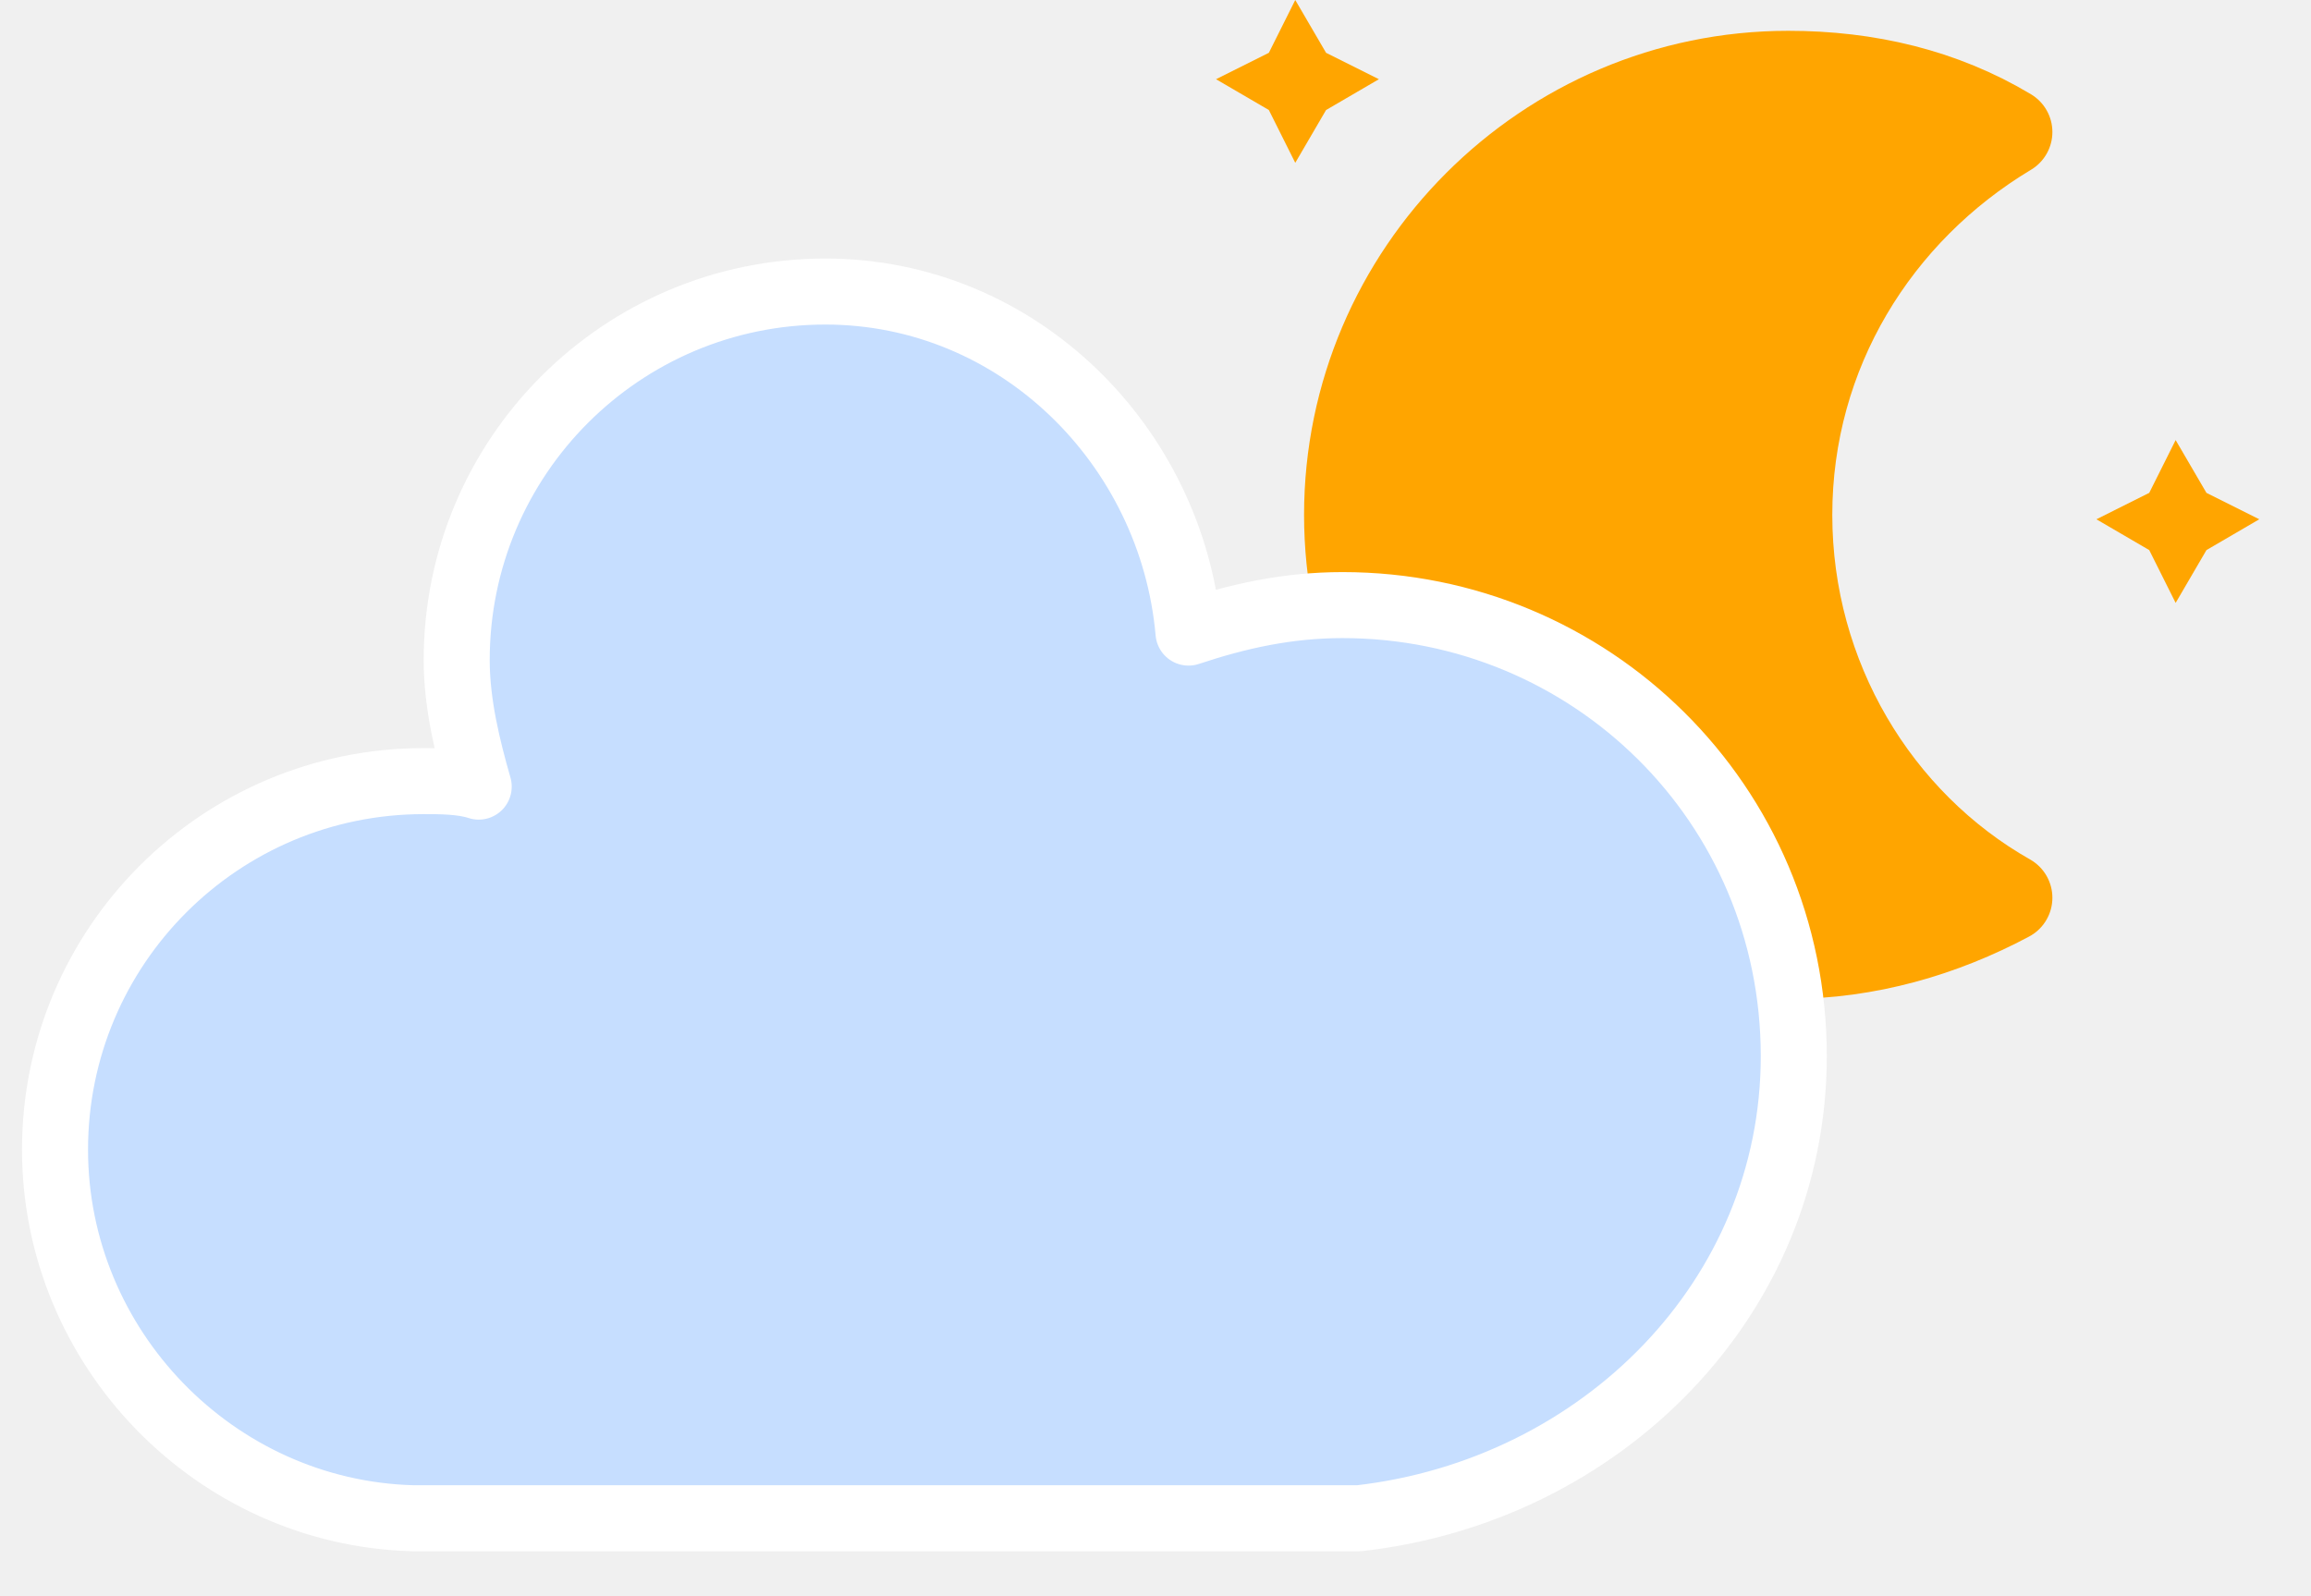
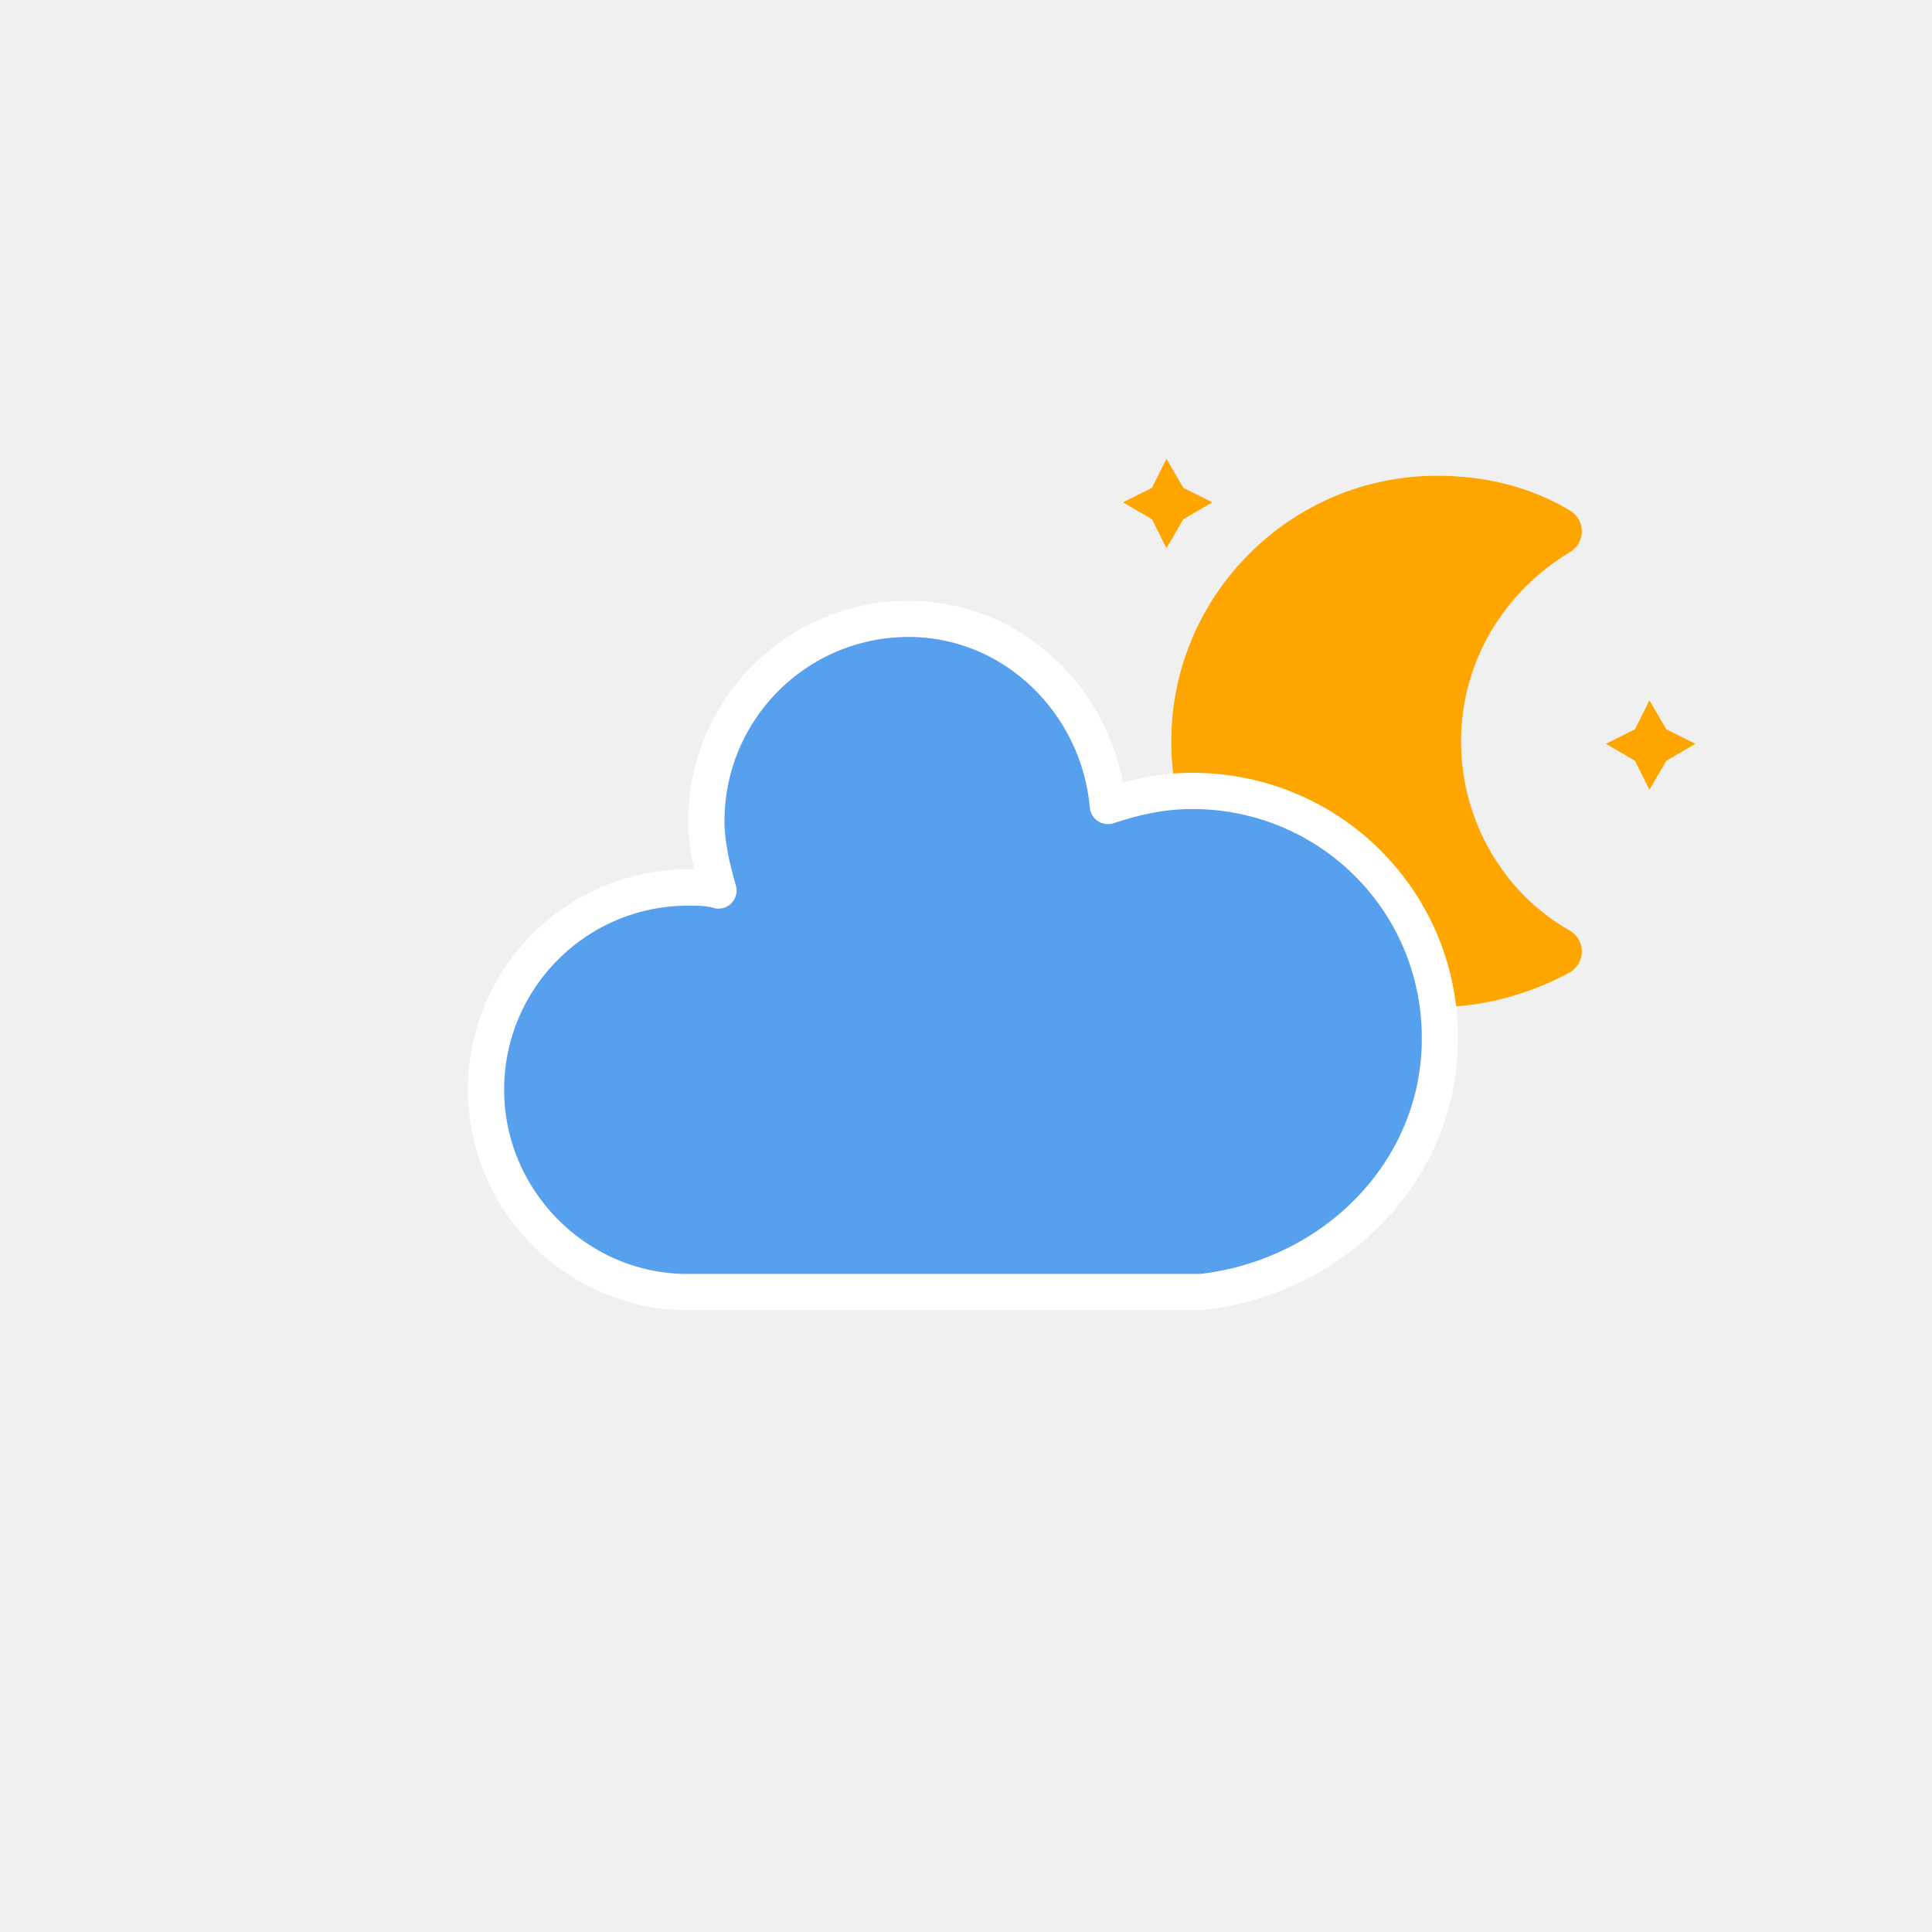
- <svg xmlns="http://www.w3.org/2000/svg" width="42" height="29" viewBox="0 0 42 29" fill="none">
-   <path d="M23.54 0L24.1 0.96L25.06 1.44L24.1 2L23.54 2.96L23.06 2L22.1 1.44L23.06 0.96L23.54 0Z" fill="#FFA500" />
-   <path d="M39.54 8L40.1 8.96L41.06 9.44L40.1 10L39.54 10.96L39.06 10L38.1 9.44L39.06 8.96L39.54 8Z" fill="#FFA500" />
-   <path d="M32.5 9.36C32.5 6.4 34.1 3.84 36.5 2.4C35.3 1.68 33.94 1.36 32.5 1.36C28.1 1.36 24.5 4.96 24.5 9.36C24.5 13.76 28.1 17.36 32.5 17.36C33.94 17.36 35.3 16.96 36.5 16.32C34.1 14.96 32.5 12.32 32.5 9.36Z" fill="#FFA500" stroke="#FFA500" stroke-width="1.6" stroke-linejoin="round" />
-   <path d="M32.6 19.2C32.6 14.6 28.9 11 24.4 11C23.4 11 22.5 11.2 21.6 11.5C21.3 8.1 18.5 5.3 15 5.3C11.3 5.3 8.3 8.3 8.3 12C8.3 12.8 8.5 13.6 8.7 14.3C8.4 14.2 8 14.2 7.7 14.2C4 14.2 1 17.2 1 20.9C1 24.5 3.9 27.5 7.5 27.6H24.7C29.1 27.1 32.6 23.6 32.6 19.2Z" fill="#C6DEFF" stroke="white" stroke-width="1.2" stroke-linejoin="round" />
+ <svg xmlns="http://www.w3.org/2000/svg" width="64" height="64" viewBox="0 0 64 64" fill="none">
+   <path d="M38.64 15.2L39.2 16.16L40.16 16.64L39.2 17.2L38.64 18.16L38.16 17.2L37.2 16.64L38.16 16.16L38.64 15.2Z" fill="#FFA500" />
+   <path d="M54.64 23.2L55.2 24.16L56.16 24.64L55.2 25.2L54.64 26.16L54.16 25.2L53.2 24.64L54.16 24.16L54.64 23.2Z" fill="#FFA500" />
+   <path d="M47.6 24.56C47.6 21.6 49.2 19.04 51.6 17.6C50.4 16.88 49.04 16.56 47.6 16.56C43.2 16.56 39.6 20.16 39.6 24.56C39.6 28.96 43.2 32.56 47.6 32.56C49.04 32.56 50.4 32.16 51.6 31.52C49.2 30.16 47.6 27.52 47.6 24.56Z" fill="#FFA500" stroke="#FFA500" stroke-width="1.6" stroke-linejoin="round" />
+   <path d="M47.7 34.4C47.7 29.8 44 26.2 39.5 26.2C38.5 26.2 37.6 26.4 36.7 26.7C36.4 23.3 33.6 20.5 30.1 20.5C26.4 20.5 23.4 23.5 23.4 27.2C23.4 28 23.6 28.8 23.8 29.5C23.5 29.4 23.1 29.4 22.8 29.4C19.1 29.4 16.1 32.4 16.1 36.1C16.1 39.7 19 42.7 22.6 42.8H39.8C44.2 42.3 47.7 38.8 47.7 34.4Z" fill="#57A0EE" stroke="white" stroke-width="1.2" stroke-linejoin="round" />
</svg>
